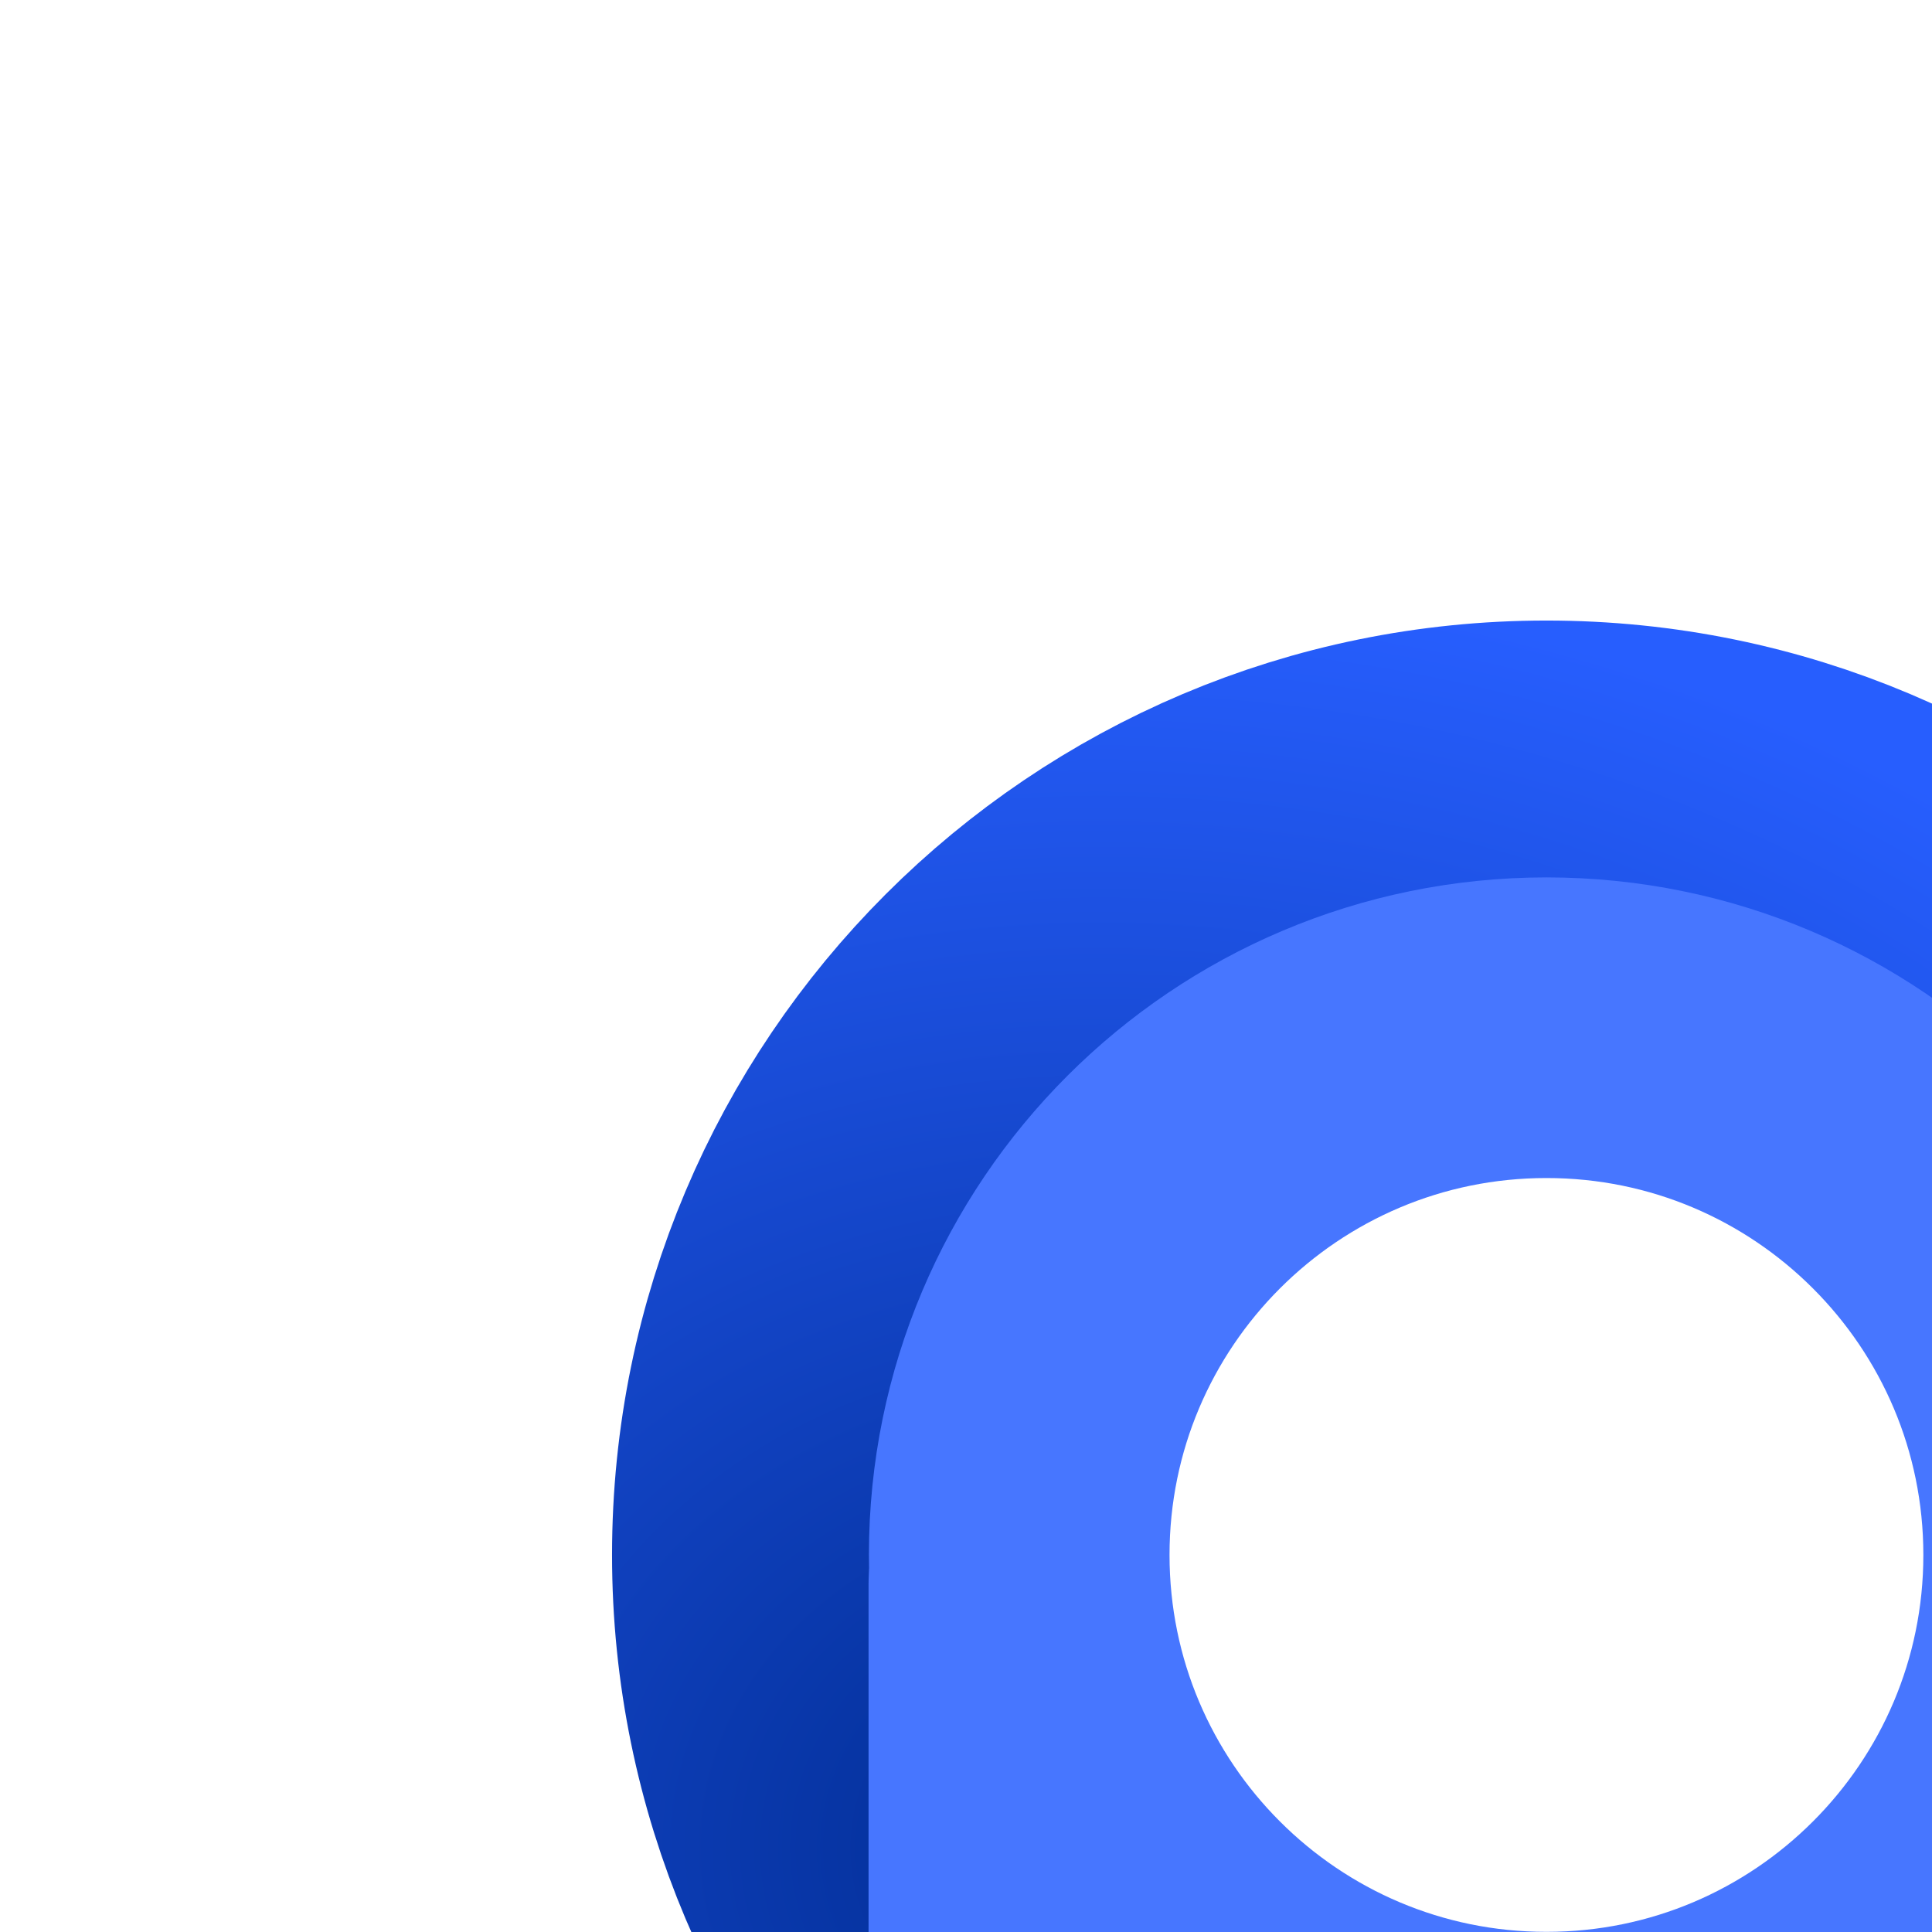
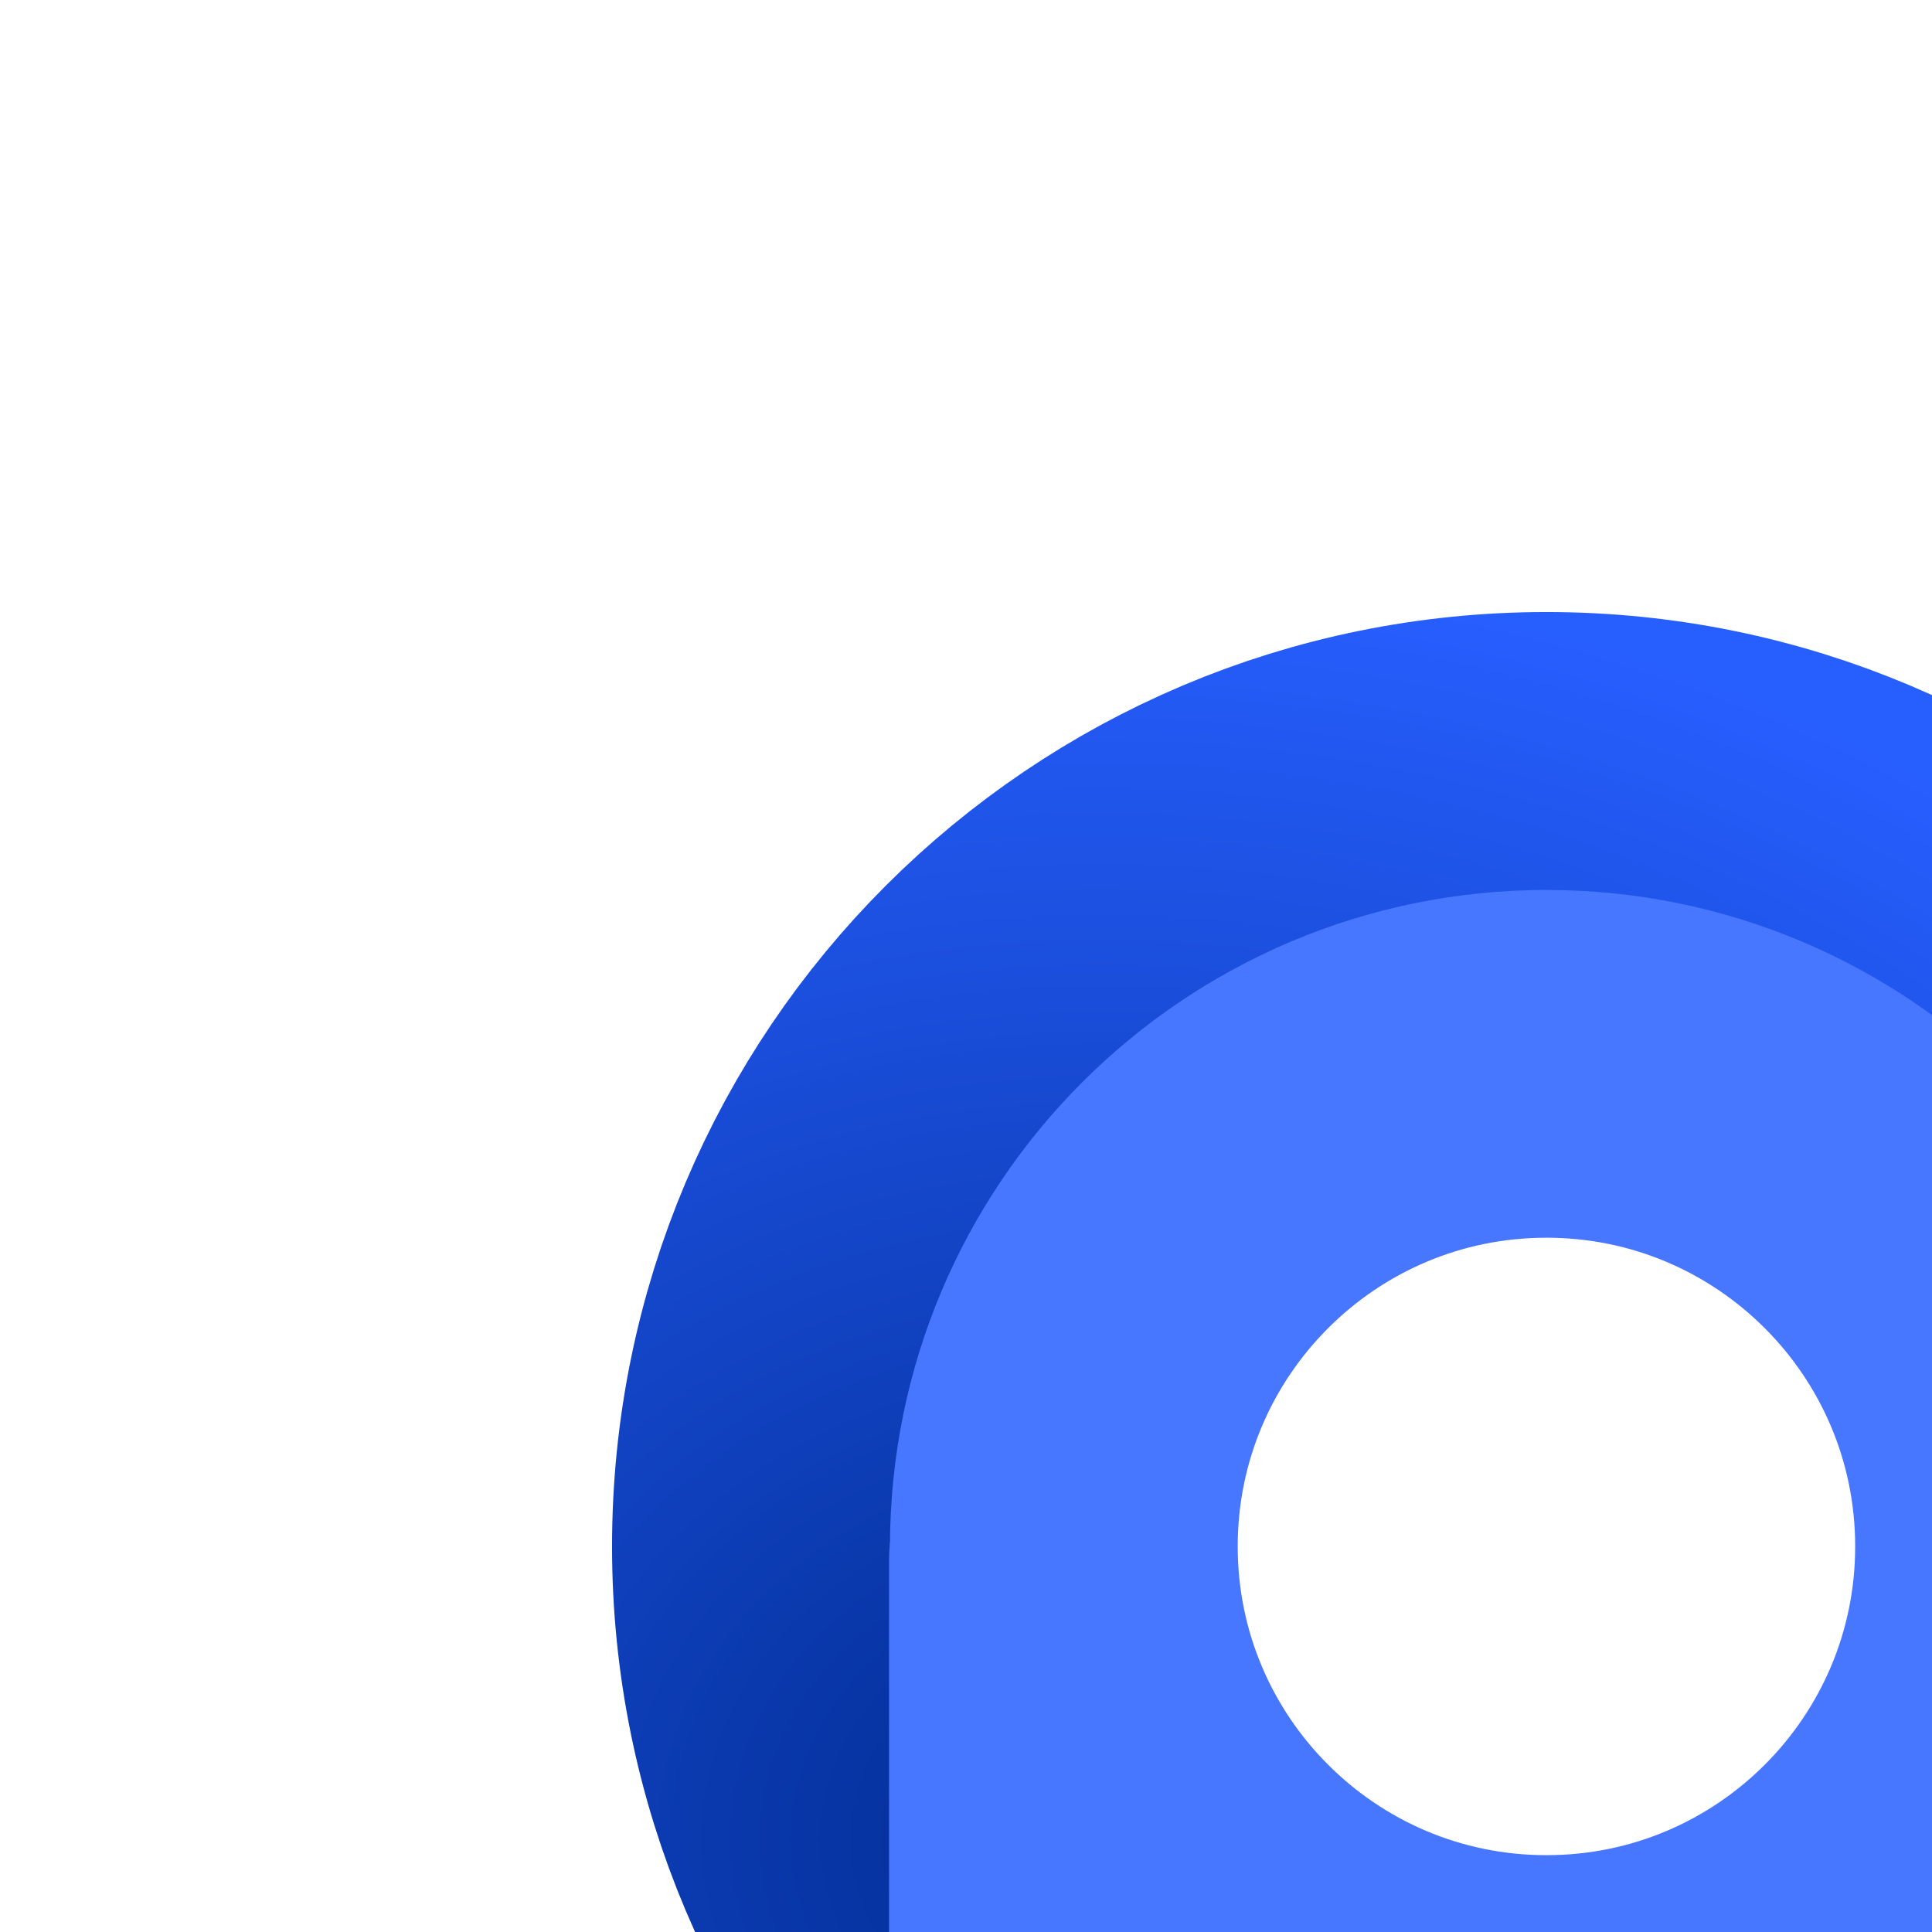
<svg xmlns="http://www.w3.org/2000/svg" viewBox="0 0 500 500">
  <defs>
    <radialGradient gradientUnits="userSpaceOnUse" cx="165.26" cy="301.429" r="113.91" id="gradient-1" gradientTransform="matrix(2.577685, 0.010621, -0.009366, 2.274282, -255.5282, -364.4582)" spreadMethod="pad">
      <stop offset="0" style="stop-color: rgb(54, 54, 200);" />
      <stop offset="1" style="stop-color: rgb(197, 48, 197);" />
    </radialGradient>
    <radialGradient gradientUnits="userSpaceOnUse" cx="247.535" cy="238.226" r="113.91" id="gradient-2" gradientTransform="matrix(1.178109, 0, 0, 1.178109, -41.62382, -31.8448)">
      <stop offset="0" style="stop-color: rgb(52.549% 25.098% 25.098%)" />
      <stop offset="1" style="stop-color: rgb(37.131% 11.331% 12.749%)" />
    </radialGradient>
-     <radialGradient gradientUnits="userSpaceOnUse" cx="176.301" cy="309.37" r="105.544" id="gradient-3" gradientTransform="matrix(1.992002, 0.029748, -0.025082, 1.679518, -154.9342, -233.7254)">
+     <radialGradient gradientUnits="userSpaceOnUse" cx="176.301" cy="309.37" r="105.544" id="gradient-3" gradientTransform="matrix(1.992002, 0.029748, -0.025082, 1.679518, -154.9342, -234.913)">
      <stop offset="0" style="stop-color: rgb(0, 44, 145);" />
      <stop offset="1" style="stop-color: rgb(39, 94, 254);" />
    </radialGradient>
  </defs>
  <g transform="matrix(1.600871, 0, 0, 1.600871, 0, -0.000015)" style="transform-origin: 250px 250px;">
    <g transform="matrix(1.157133, 0, 0, 1.157133, -39.28325, -37.90855)" style="">
      <ellipse style="fill: url('#gradient-1'); paint-order: fill; stroke: url('#gradient-2'); stroke-miterlimit: 4.42; stroke-width: 0px; visibility: hidden;" cx="250" cy="248.812" rx="134.199" ry="134.199" />
-       <ellipse style="stroke-width: 50px; fill: rgba(216, 216, 216, 0); stroke: url('#gradient-3');" cx="250" cy="250" rx="105.544" ry="105.544" />
-       <ellipse style="stroke-width: 42px; fill: rgba(155, 143, 171, 0); stroke: rgb(71, 118, 255);" cx="250" cy="250" rx="73.658" ry="73.658" />
-       <rect x="175.794" y="254.014" width="0.885" height="107.511" style="fill: rgb(255, 255, 255); stroke-dashoffset: -21px; stroke-miterlimit: 1; stroke-linejoin: round; stroke-linecap: square; stroke-width: 41px; stroke: rgb(71, 118, 255);" />
+       <ellipse style="stroke-width: 50px; fill: rgba(216, 216, 216, 0); stroke: url('#gradient-3');" cx="250" cy="248.812" rx="105.544" ry="105.544" />
+       <ellipse style="fill: rgba(155, 143, 171, 0); stroke: rgb(71, 118, 255); stroke-width: 48.585px;" cx="250" cy="248.812" rx="67.424" ry="67.424" />
+       <rect x="178.671" y="250.657" width="7.12" height="109.505" style="fill: rgb(255, 255, 255); stroke-dashoffset: -21px; stroke-miterlimit: 1; stroke-linejoin: round; stroke-linecap: square; stroke: rgb(71, 118, 255); stroke-width: 41.027px;" />
    </g>
  </g>
</svg>
